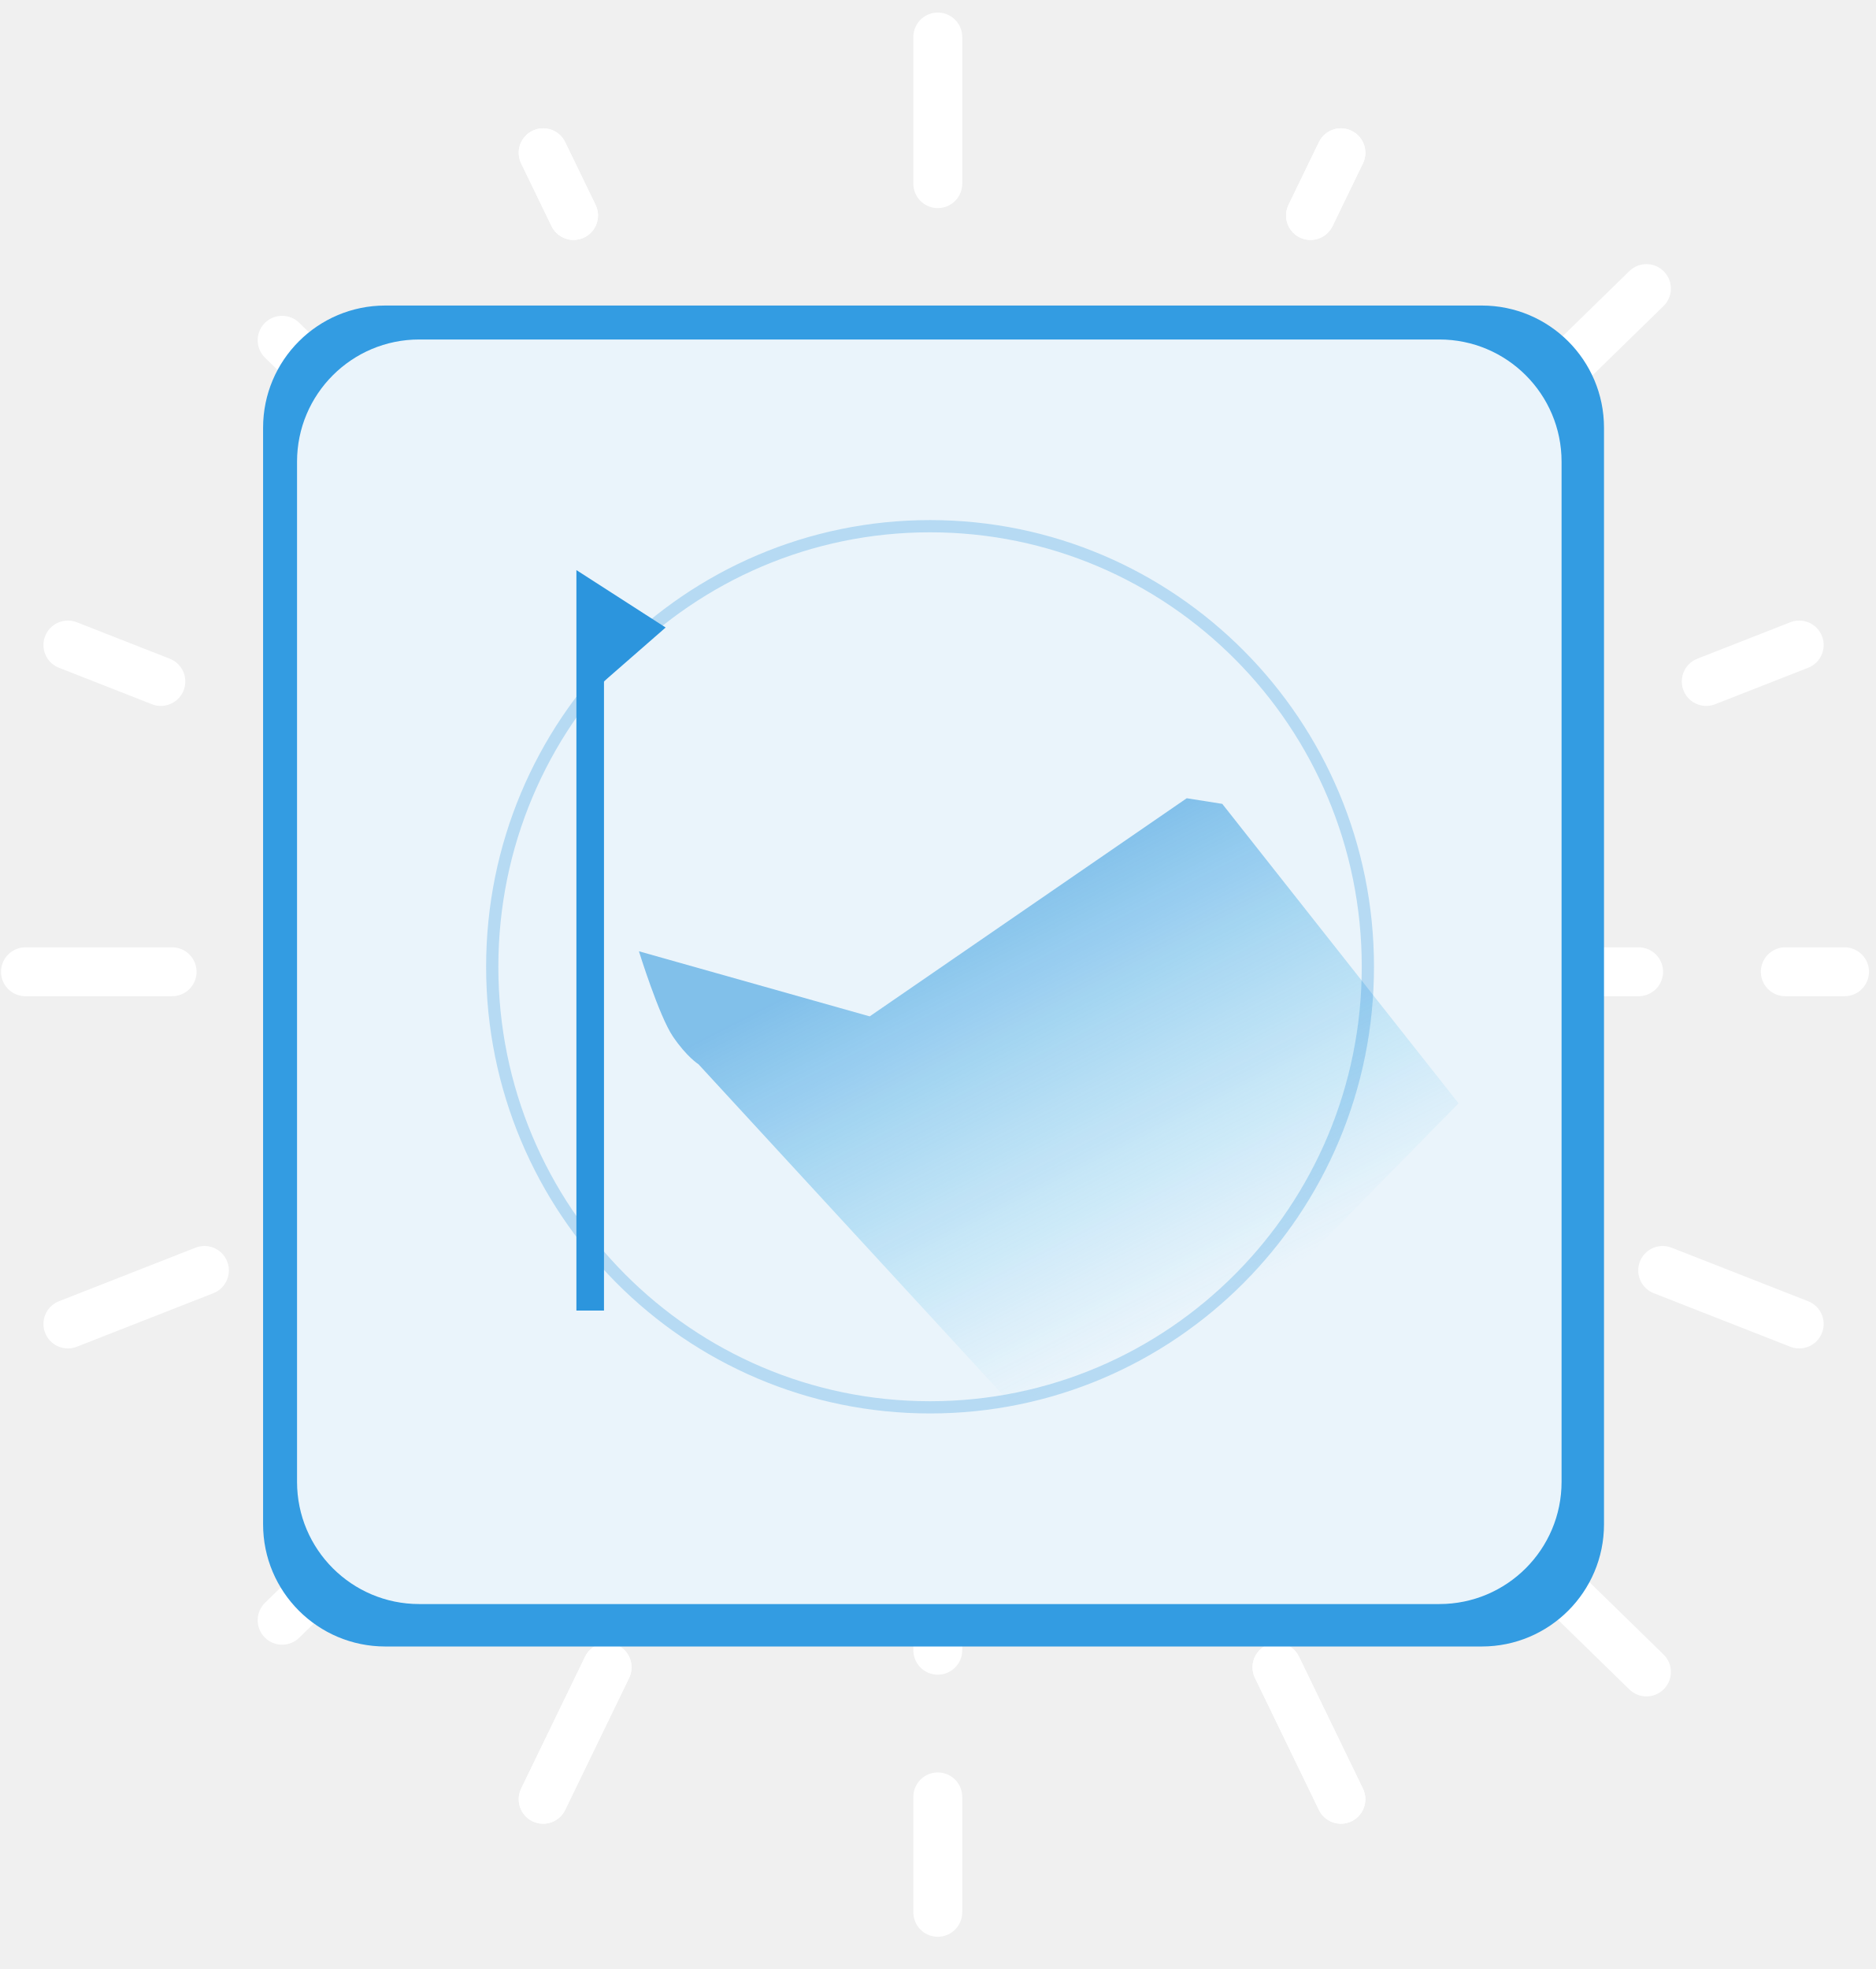
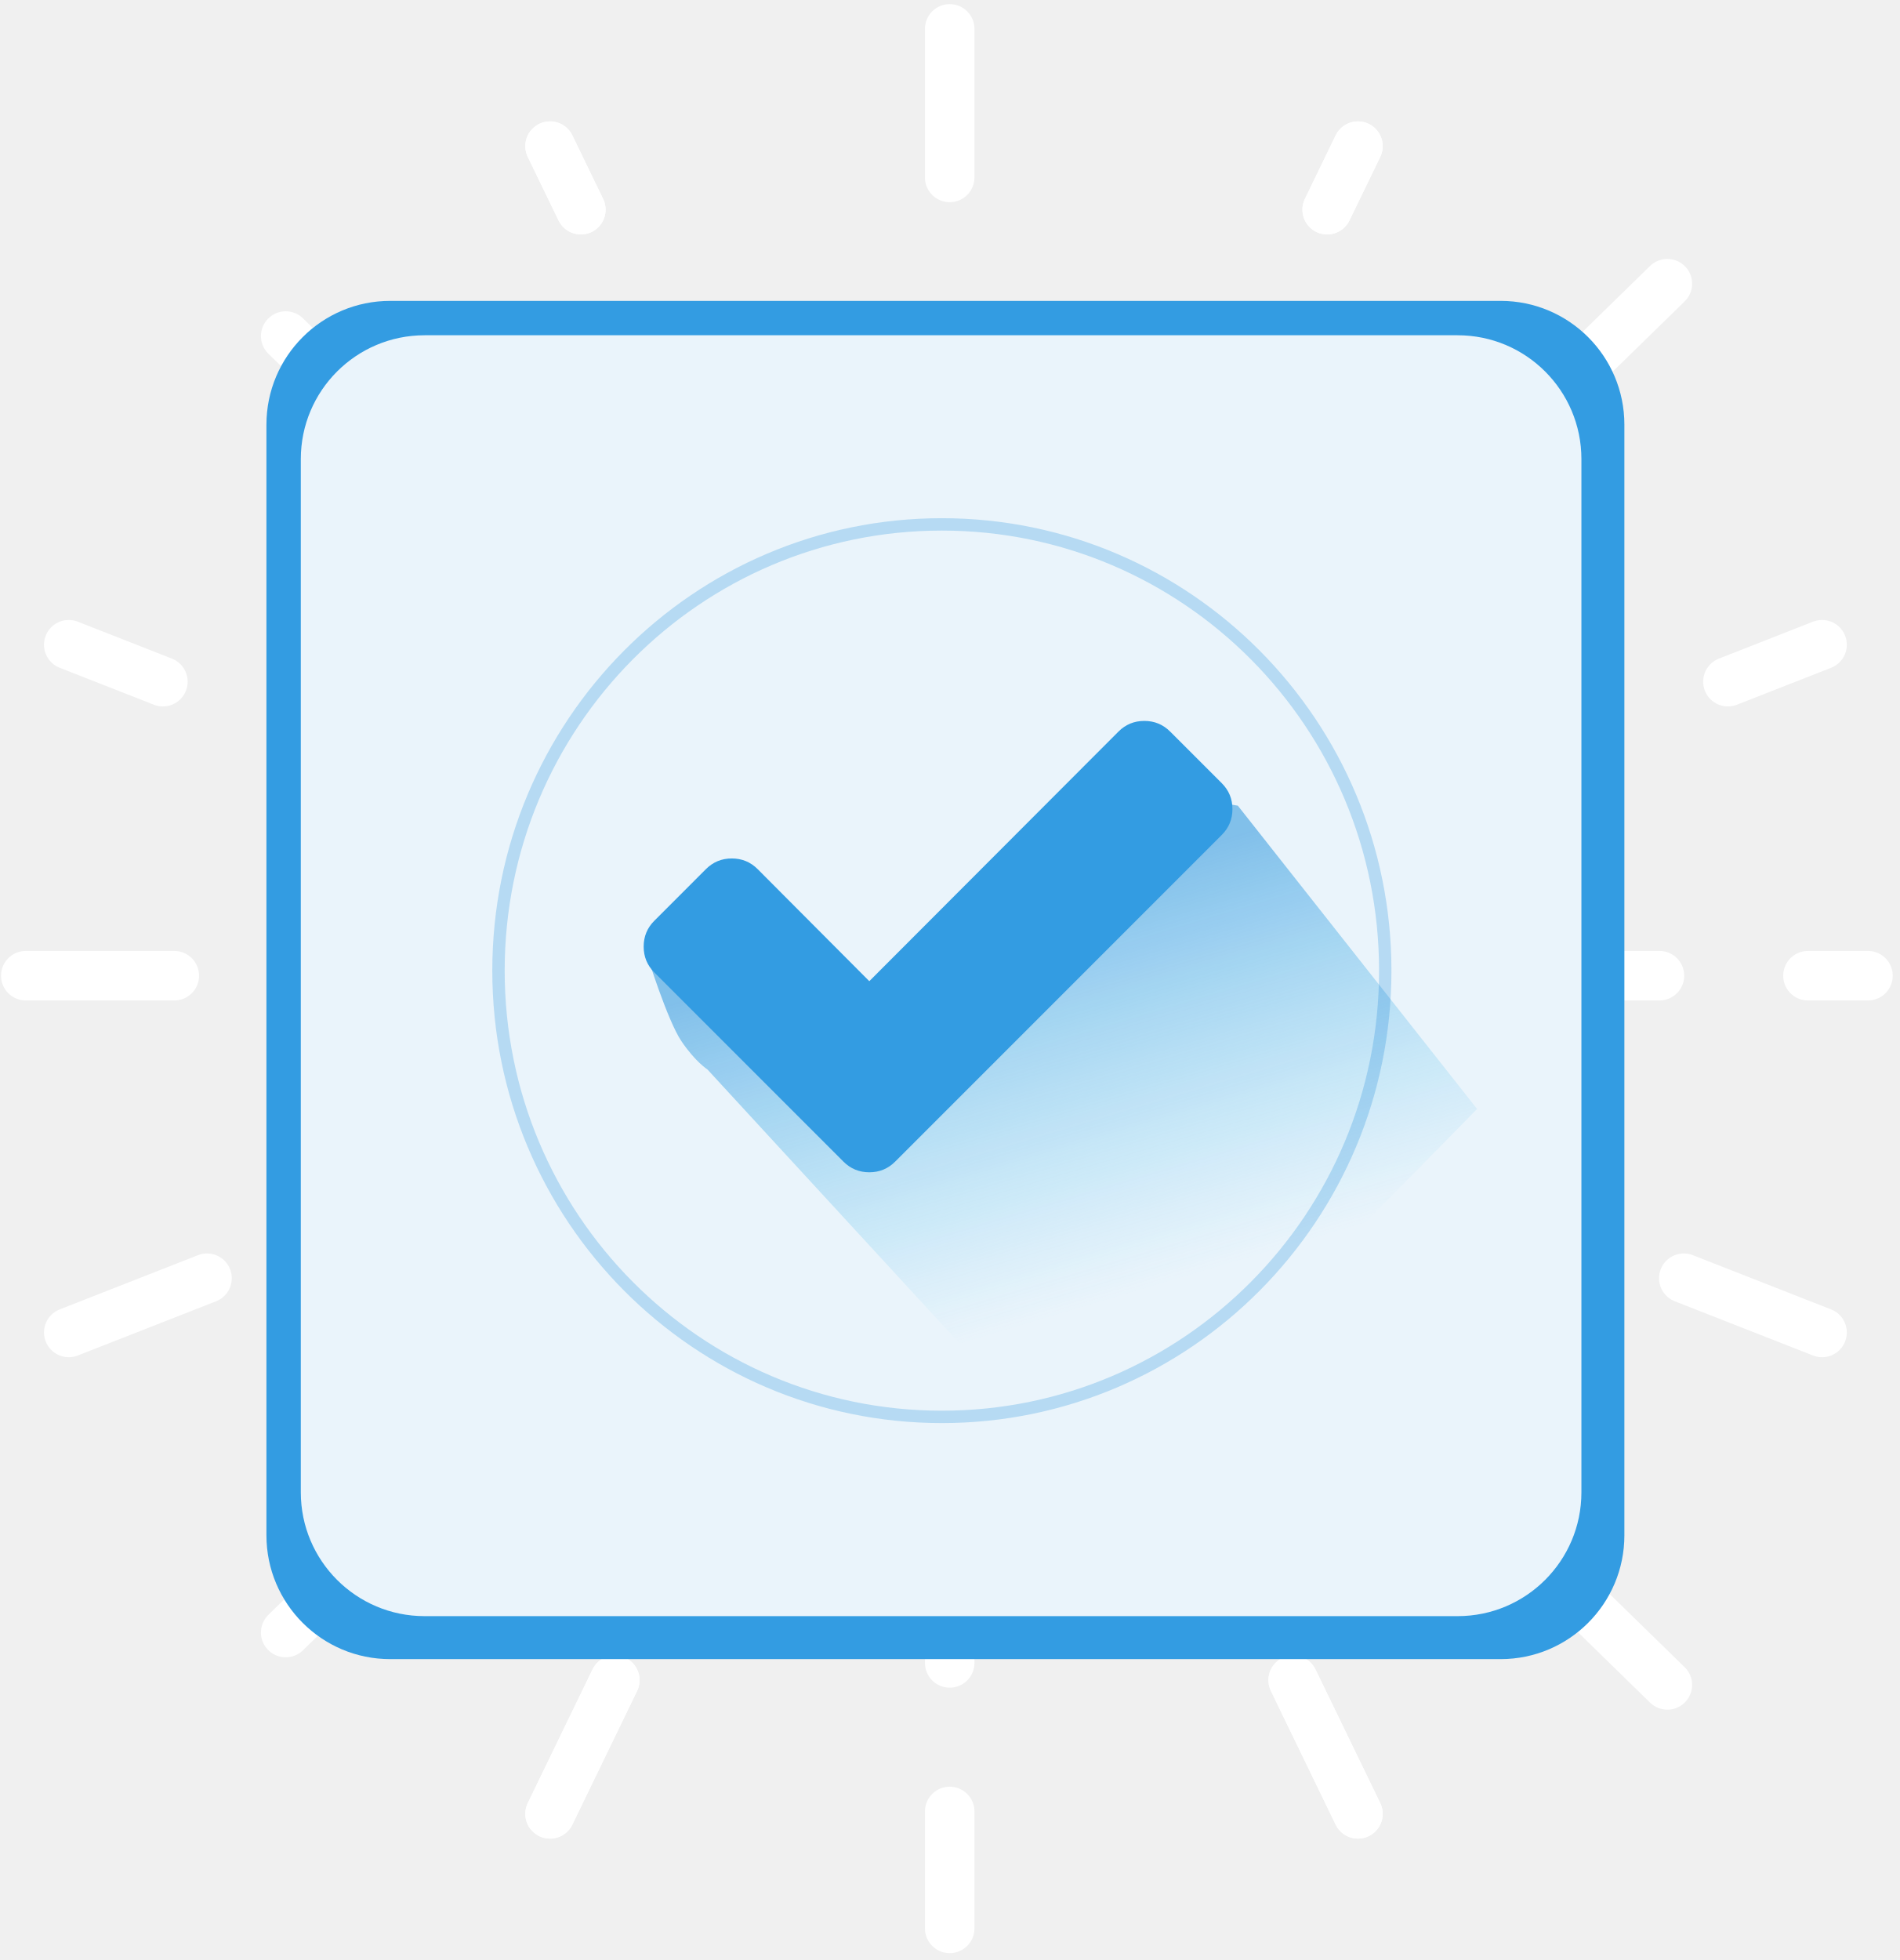
- <svg xmlns="http://www.w3.org/2000/svg" width="221px" height="232px" viewBox="0 0 221 232" version="1.1">
+ <svg xmlns="http://www.w3.org/2000/svg" width="221px" height="228px" viewBox="0 0 221 228" version="1.1">
  <defs>
-     <linearGradient x1="80.638%" y1="74.122%" x2="41.278%" y2="15.458%" id="linearGradient-1">
+     <linearGradient x1="67.818%" y1="74.122%" x2="44.928%" y2="15.458%" id="linearGradient-1">
      <stop stop-color="#38C4F1" stop-opacity="0" offset="0%" />
      <stop stop-color="#1A91DD" offset="100%" />
    </linearGradient>
  </defs>
-   <g id="help-text" stroke="none" stroke-width="1" fill="none" fill-rule="evenodd">
-     <g id="tile-active">
-       <path d="M143.737,95.662 L171.577,130.948 L137.877,165.233 L120.961,168.651 L82.018,126.343 C82.018,126.343 80.638,125.483 79,123.064 C77.363,120.646 75,113.032 75,113.032 L102.192,120.701 L139.548,95 L143.737,95.662 Z" id="shadow" fill="url(#linearGradient-1)" opacity="0.5" style="mix-blend-mode: multiply;" />
-       <g id="rays" transform="translate(3, 4)" stroke="#FFFFFF" stroke-width="5.76" stroke-linecap="round" stroke-linejoin="round" stroke-dasharray="17.28">
-         <path d="M107.5,0.36 L107.5,221.322" id="Line-Copy-2" />
-         <path d="M0,110.5 L214.343,110.5" id="Line-Copy-12" />
-         <path d="M191,193 L24,30" id="Line-Copy-15" />
-         <path d="M61,208 L155,14" id="Line-Copy-16" transform="translate(108, 111) scale(-1, 1) translate(-108, -111) " />
-         <path d="M61,208 L155,14" id="Line-Copy-17" />
-         <path d="M61,208 L155,14" id="Line-Copy-18" />
-         <path d="M209,152 L5,72" id="Line-Copy-19" />
-         <path d="M209,152 L5,72" id="Line-Copy-20" transform="translate(107, 112) scale(-1, 1) translate(-107, -112) " />
-         <path d="M61,208 L155,14" id="Line-Copy-21" transform="translate(108, 111) scale(-1, 1) translate(-108, -111) " />
-         <path d="M191,30 L24,193" id="Line-Copy-22" />
-       </g>
-       <rect id="mask" fill="#339CE2" x="31" y="36" width="158" height="158" rx="14.4" />
-       <rect id="tile" fill="#EAF4FB" x="35" y="40" width="149" height="149" rx="14.4" />
-       <g id="check-group" transform="translate(58, 62)">
-         <path d="M51.589,103.822 C80.08,103.822 103.177,80.581 103.177,51.911 C103.177,23.241 80.08,0 51.589,0 C23.097,0 0,23.241 0,51.911 C0,80.581 23.097,103.822 51.589,103.822 Z" id="Oval-1" stroke="#2C95DD" stroke-width="1.44" opacity="0.276" />
-         <path d="M86.021,32.717 L113.862,68.003 L80.162,102.288 L63.246,105.705 L24.303,63.397 C24.303,63.397 22.922,62.537 21.285,60.118 C19.647,57.7 17.285,50.086 17.285,50.086 L44.477,57.755 L81.833,32.054 L86.021,32.717 Z" id="Path-14" fill="url(#linearGradient-1)" opacity="0.5" style="mix-blend-mode: multiply;" />
-         <text id="" font-family="FontAwesome" font-size="79.2" font-weight="normal" fill="#2C95DD">
-           <tspan x="11.544" y="75.986"></tspan>
-         </text>
+   <g id="Page-1" stroke="none" stroke-width="1" fill="none" fill-rule="evenodd">
+     <g id="splash-inst" transform="translate(3, 3)">
+       <g id="help-text">
+         <g id="tile-active">
+           <path d="M140.737,91.662 L168.577,126.948 L134.877,161.233 L117.961,164.651 L79.018,122.343 C79.018,122.343 77.638,121.483 76,119.064 C74.363,116.646 72,109.032 72,109.032 L99.192,116.701 L136.548,91 L140.737,91.662 L140.737,91.662 Z" id="shadow" fill="url(#linearGradient-1)" opacity="0.5" style="mix-blend-mode: multiply;" />
+           <g id="rays" stroke="#FFFFFF" stroke-width="5.76" stroke-linecap="round" stroke-linejoin="round" stroke-dasharray="17.28">
+             <path d="M107.5,0.36 L107.5,221.322" id="Line-Copy-2" />
+             <path d="M0,110.5 L214.343,110.5" id="Line-Copy-12" />
+             <path d="M191,193 L24,30" id="Line-Copy-15" />
+             <path d="M61,208 L155,14" id="Line-Copy-16" transform="translate(108, 111) scale(-1, 1) translate(-108, -111) " />
+             <path d="M61,208 L155,14" id="Line-Copy-17" />
+             <path d="M61,208 L155,14" id="Line-Copy-18" />
+             <path d="M209,152 L5,72" id="Line-Copy-19" />
+             <path d="M209,152 L5,72" id="Line-Copy-20" transform="translate(107, 112) scale(-1, 1) translate(-107, -112) " />
+             <path d="M61,208 L155,14" id="Line-Copy-21" transform="translate(108, 111) scale(-1, 1) translate(-108, -111) " />
+             <path d="M191,30 L24,193" id="Line-Copy-22" />
+           </g>
+           <rect id="mask" fill="#339CE2" x="28" y="32" width="158" height="158" rx="14.4" />
+           <rect id="tile" fill="#EAF4FB" x="32" y="36" width="149" height="149" rx="14.4" />
+           <g id="check-group" transform="translate(55, 58)">
+             <path d="M51.589,103.822 C80.08,103.822 103.177,80.581 103.177,51.911 C103.177,23.241 80.08,0 51.589,0 C23.097,0 0,23.241 0,51.911 C0,80.581 23.097,103.822 51.589,103.822 L51.589,103.822 Z" id="Oval-1" stroke="#2C95DD" stroke-width="1.44" opacity="0.276" />
+             <path d="M86.021,32.717 L113.862,68.003 L80.162,102.288 L63.246,105.705 L24.303,63.397 C24.303,63.397 22.922,62.537 21.285,60.118 C19.647,57.7 17.285,50.086 17.285,50.086 L44.477,57.755 L81.833,32.054 L86.021,32.717 L86.021,32.717 Z" id="Path-14" fill="url(#linearGradient-1)" opacity="0.5" style="mix-blend-mode: multiply;" />
+             <g id="" transform="translate(16, 22)" fill="#339CE2">
+               <path d="M69.397,11.116 C69.397,12.294 68.984,13.296 68.159,14.121 L36.161,46.119 L30.15,52.13 C29.325,52.955 28.323,53.368 27.145,53.368 C25.966,53.368 24.964,52.955 24.139,52.13 L18.129,46.119 L2.13,30.12 C1.305,29.295 0.892,28.293 0.892,27.115 C0.892,25.936 1.305,24.935 2.13,24.11 L8.14,18.099 C8.965,17.274 9.967,16.861 11.146,16.861 C12.324,16.861 13.326,17.274 14.151,18.099 L27.145,31.137 L56.138,2.1 C56.963,1.275 57.964,0.862 59.143,0.862 C60.322,0.862 61.323,1.275 62.148,2.1 L68.159,8.11 C68.984,8.935 69.397,9.937 69.397,11.116 L69.397,11.116 Z" />
+             </g>
+           </g>
+         </g>
      </g>
    </g>
  </g>
</svg>
